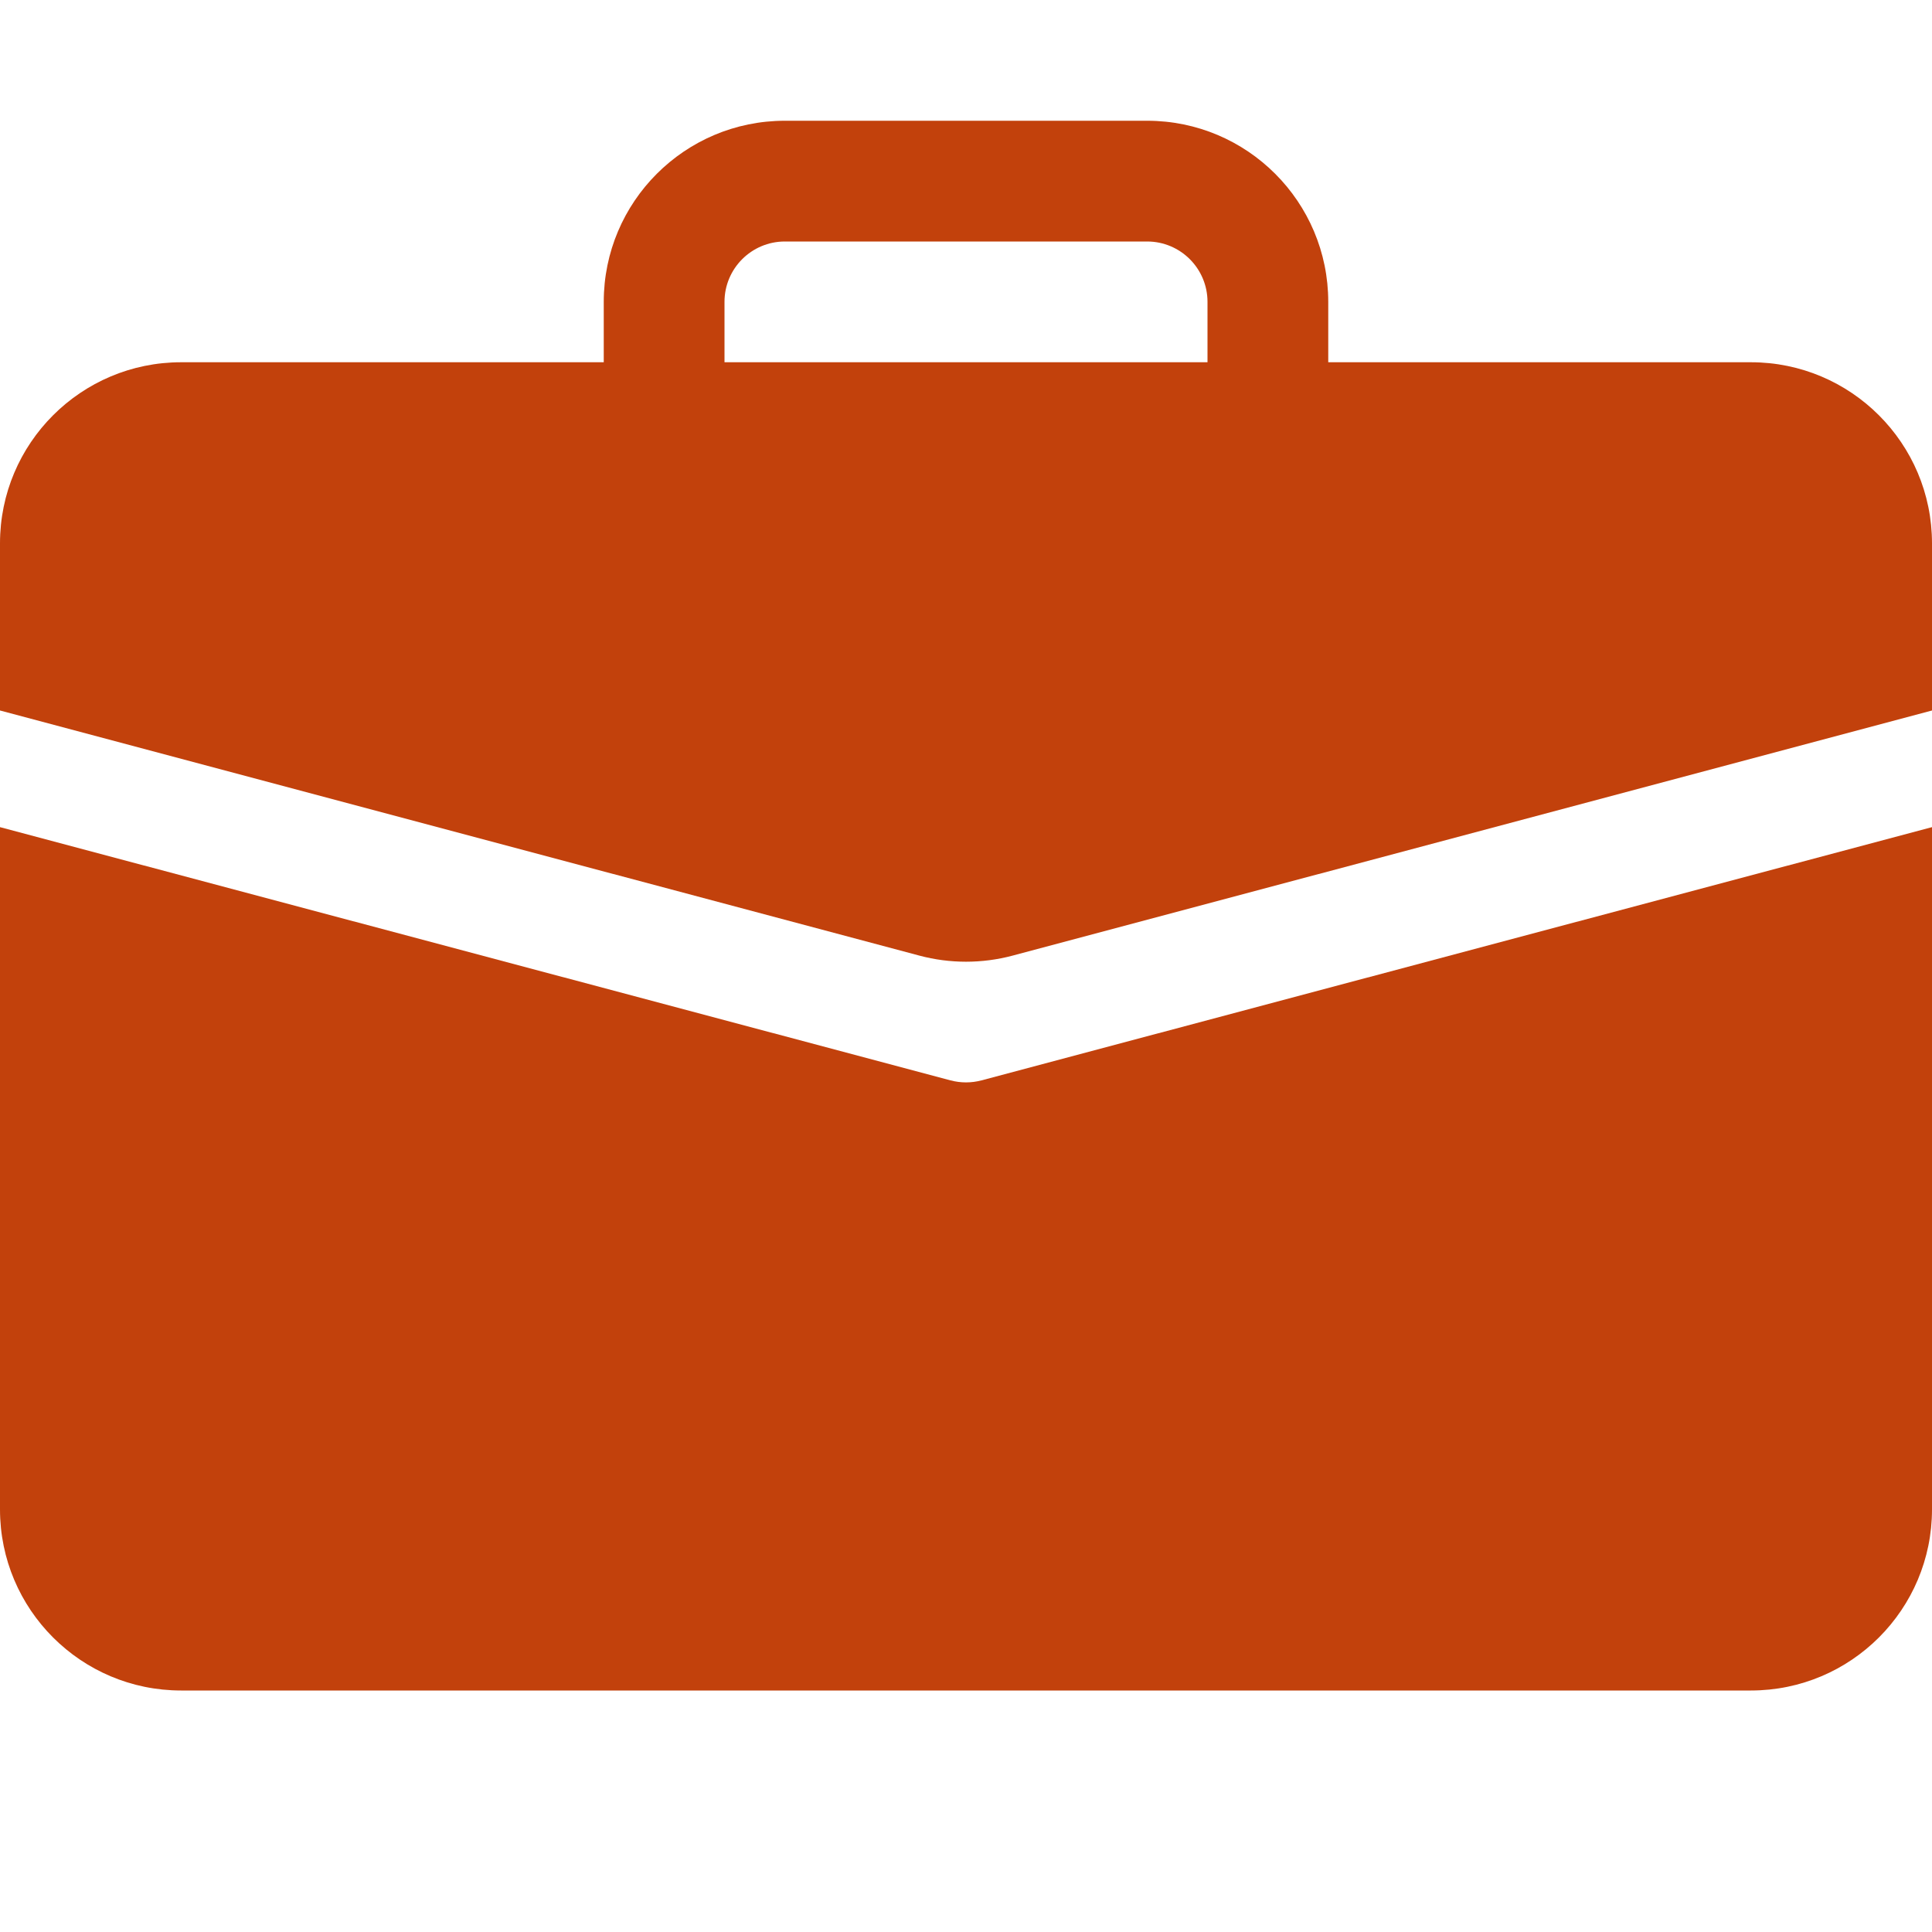
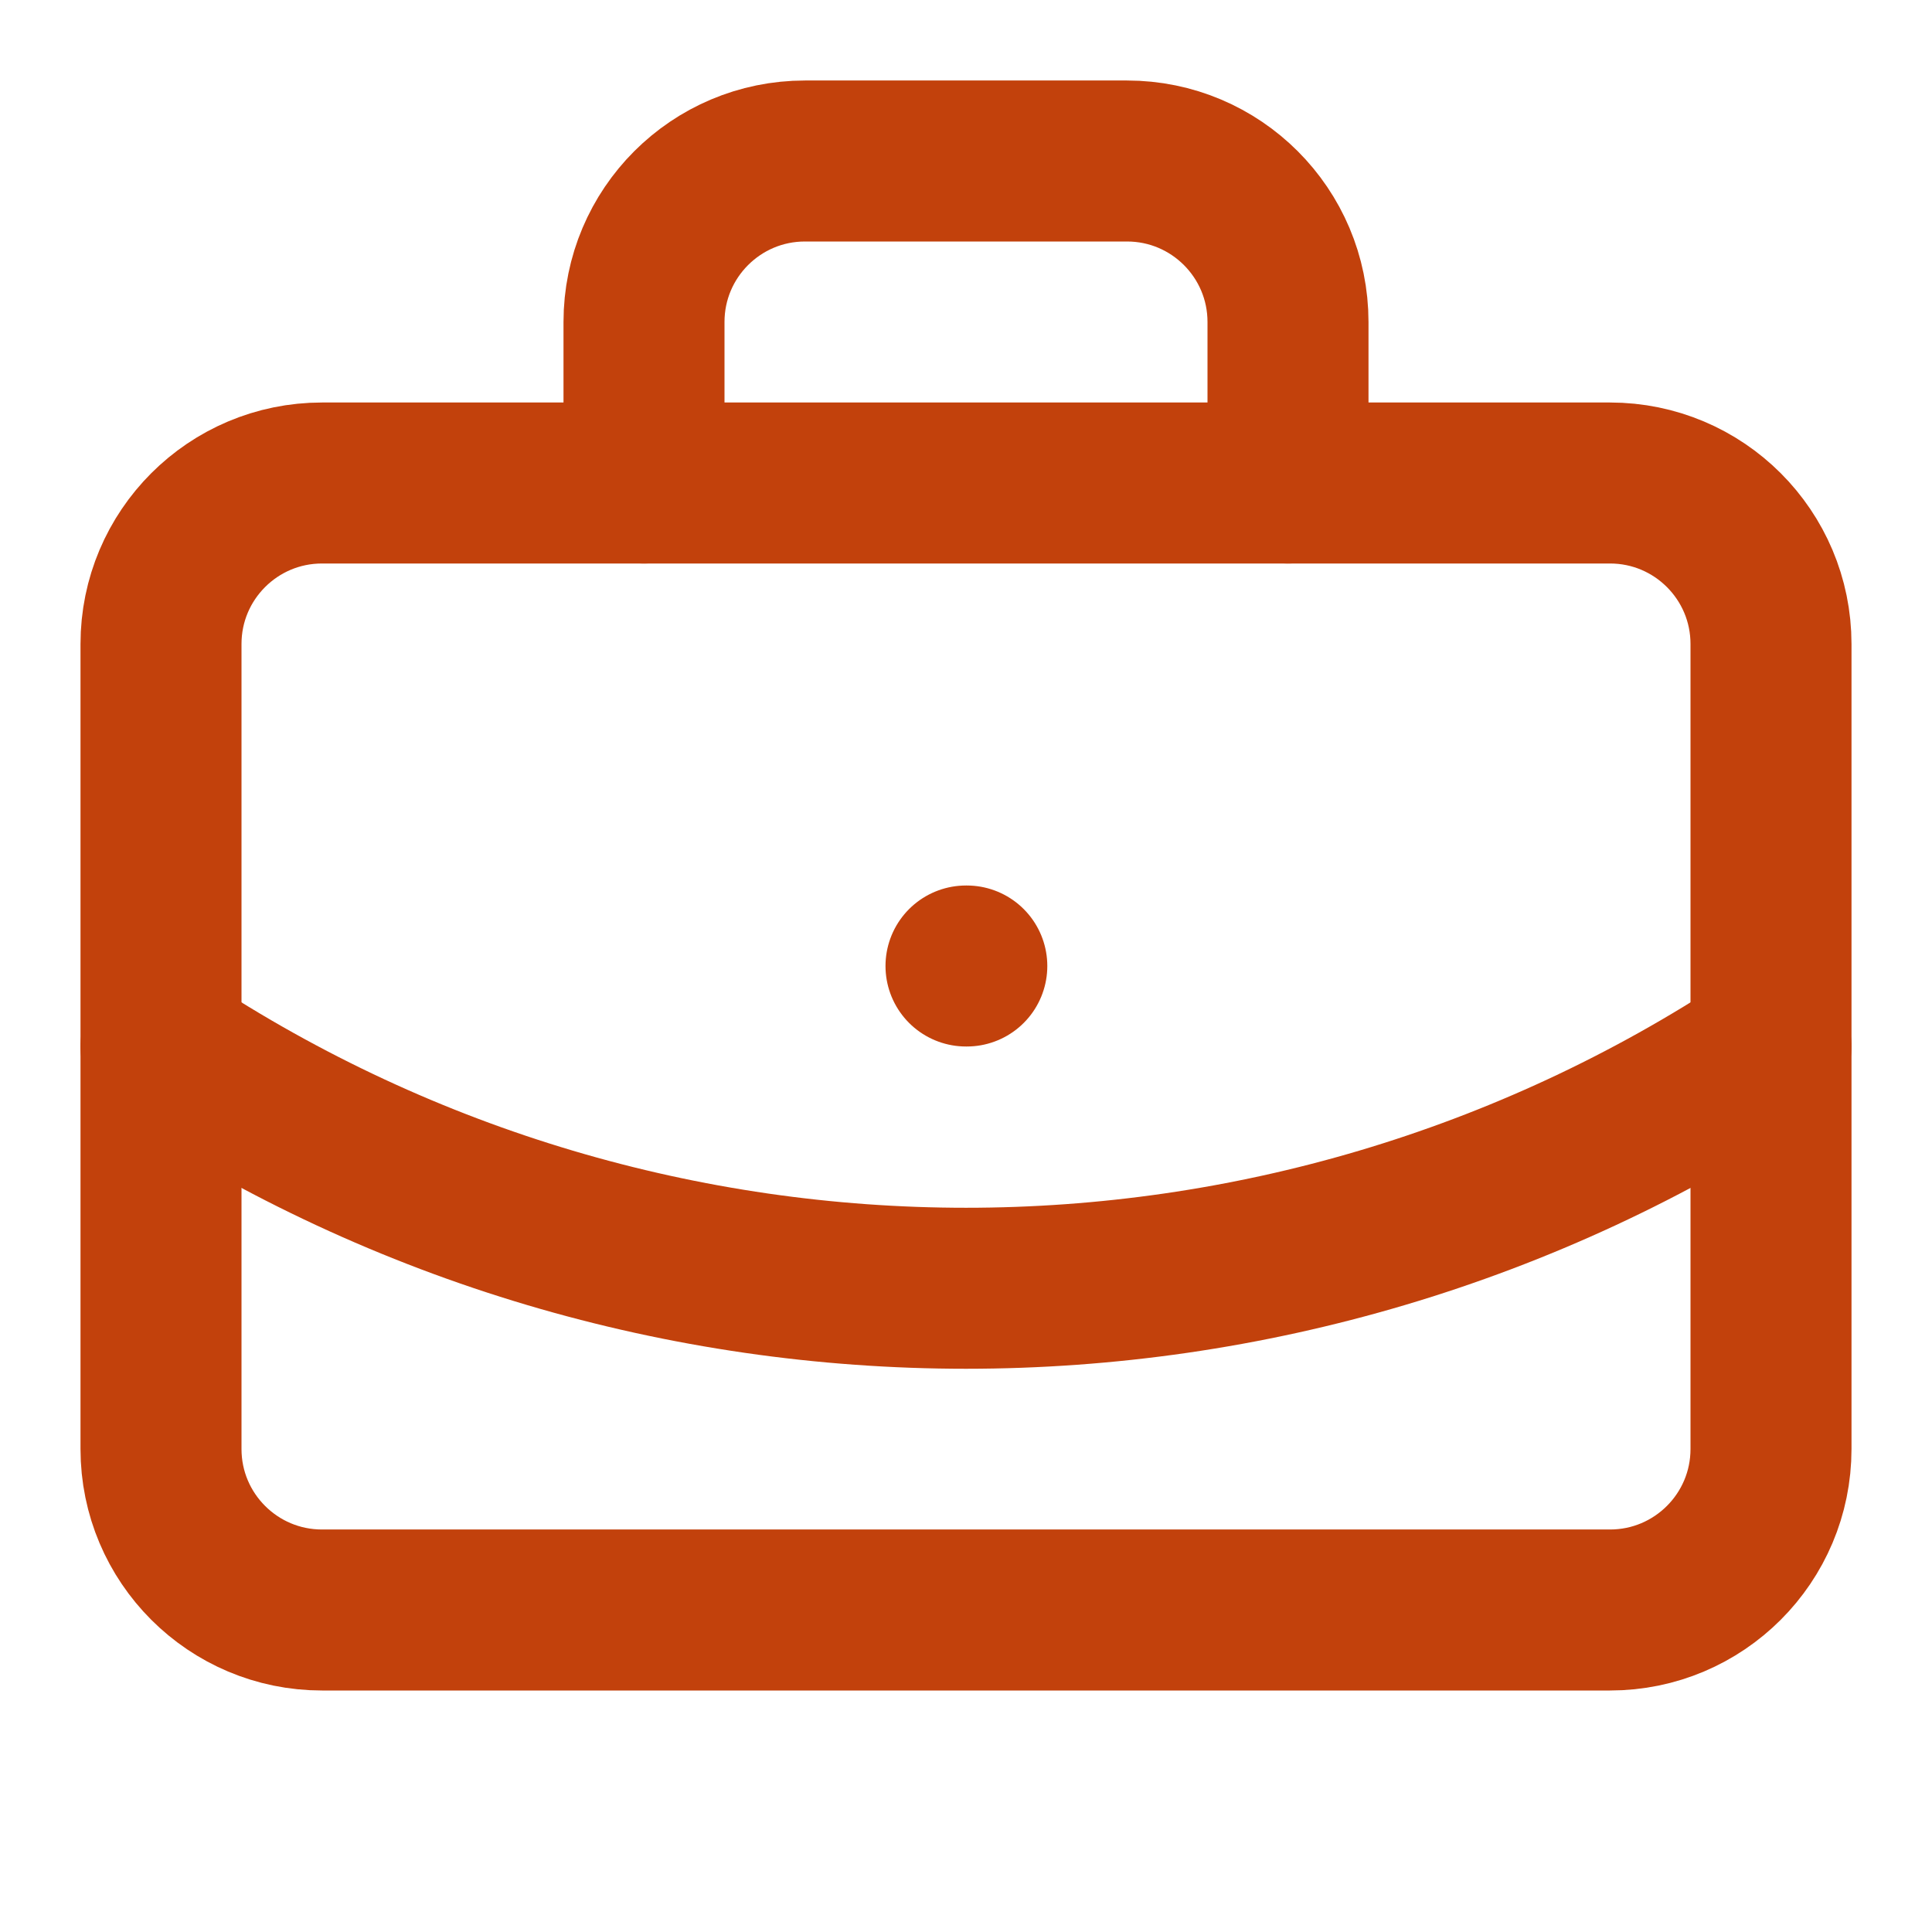
- <svg xmlns="http://www.w3.org/2000/svg" width="16" height="16" fill="#c2410c" class="bi bi-briefcase-fill" viewBox="0 0 16 16">
-   <path d="M6.5 1A1.5 1.5 0 0 0 5 2.5V3H1.5A1.5 1.5 0 0 0 0 4.5v1.384l7.614 2.03a1.5 1.5 0 0 0 .772 0L16 5.884V4.5A1.5 1.5 0 0 0 14.5 3H11v-.5A1.5 1.5 0 0 0 9.5 1zm0 1h3a.5.5 0 0 1 .5.5V3H6v-.5a.5.5 0 0 1 .5-.5" />
-   <path d="M0 12.5A1.5 1.5 0 0 0 1.5 14h13a1.5 1.5 0 0 0 1.5-1.5V6.85L8.129 8.947a.5.5 0 0 1-.258 0L0 6.85z" />
+ <svg xmlns="http://www.w3.org/2000/svg" width="16" height="16" viewBox="0 0 24 24" fill="none" stroke="#c2410c" stroke-width="2" stroke-linecap="round" stroke-linejoin="round">
+   <path d="M12 12h.01" />
+   <path d="M16 6V4a2 2 0 0 0-2-2h-4a2 2 0 0 0-2 2v2" />
+   <path d="M22 13a18.15 18.15 0 0 1-20 0" />
+   <rect width="20" height="14" x="2" y="6" rx="2" />
</svg>
